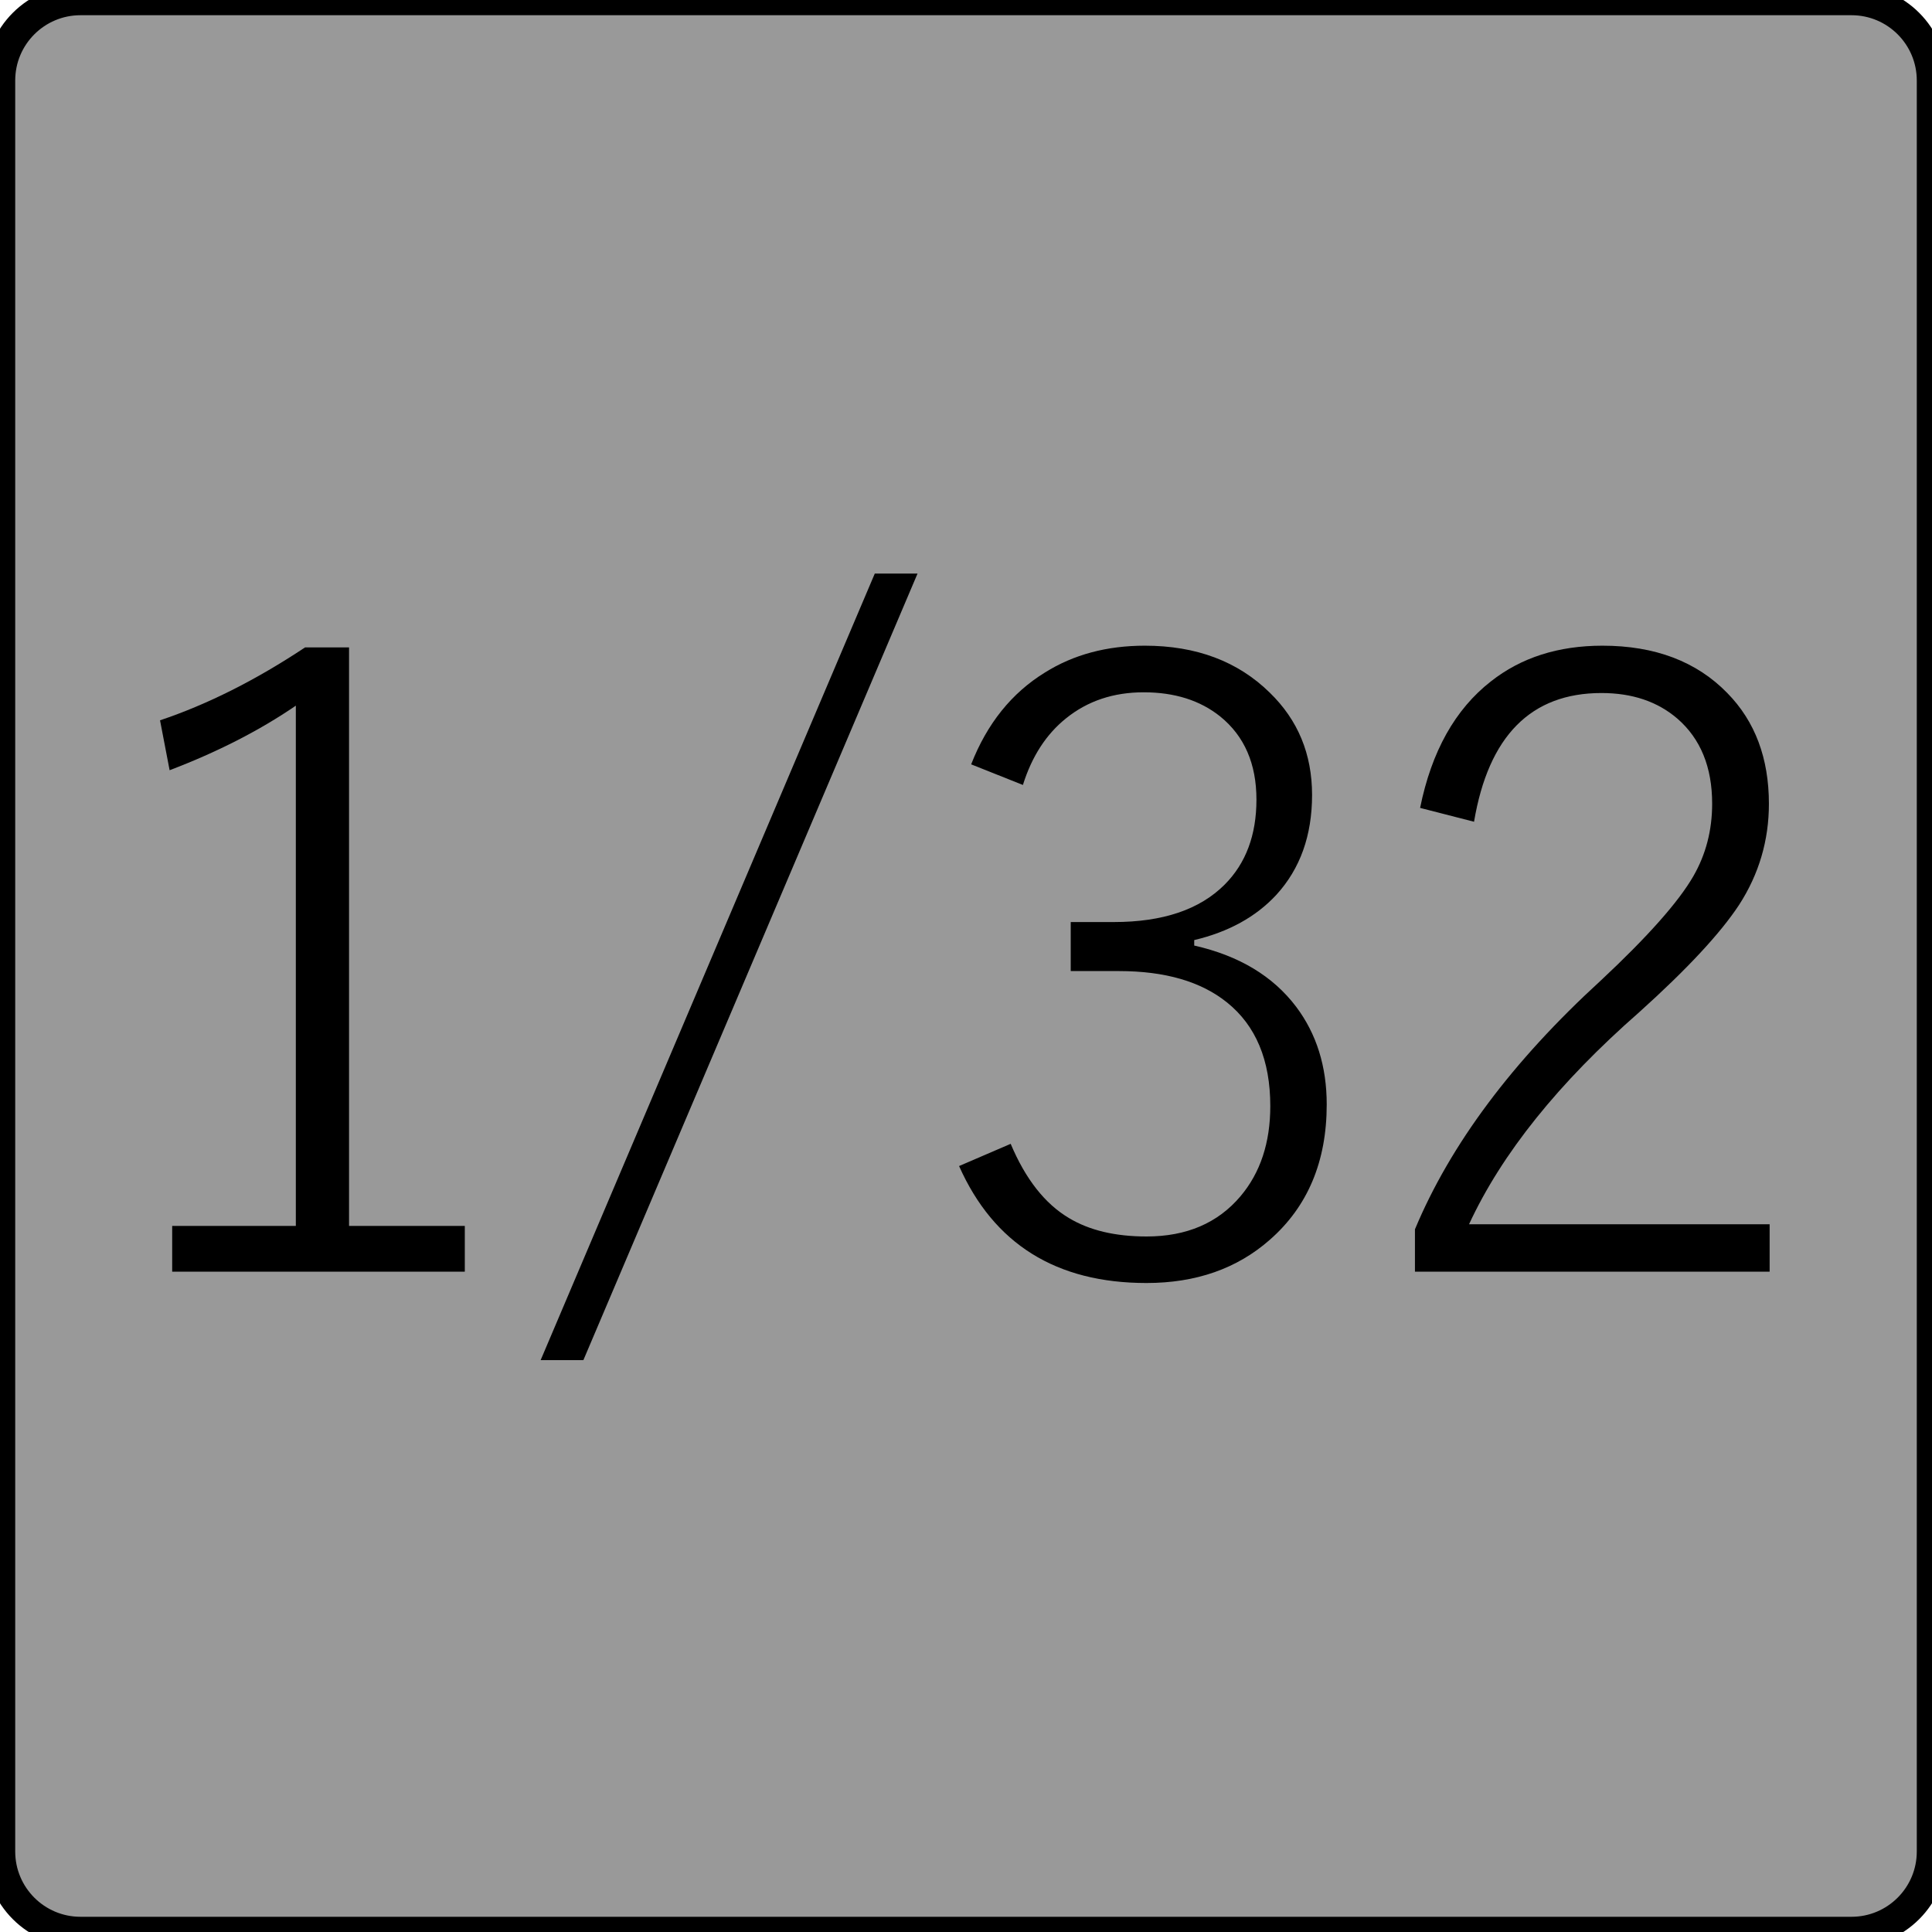
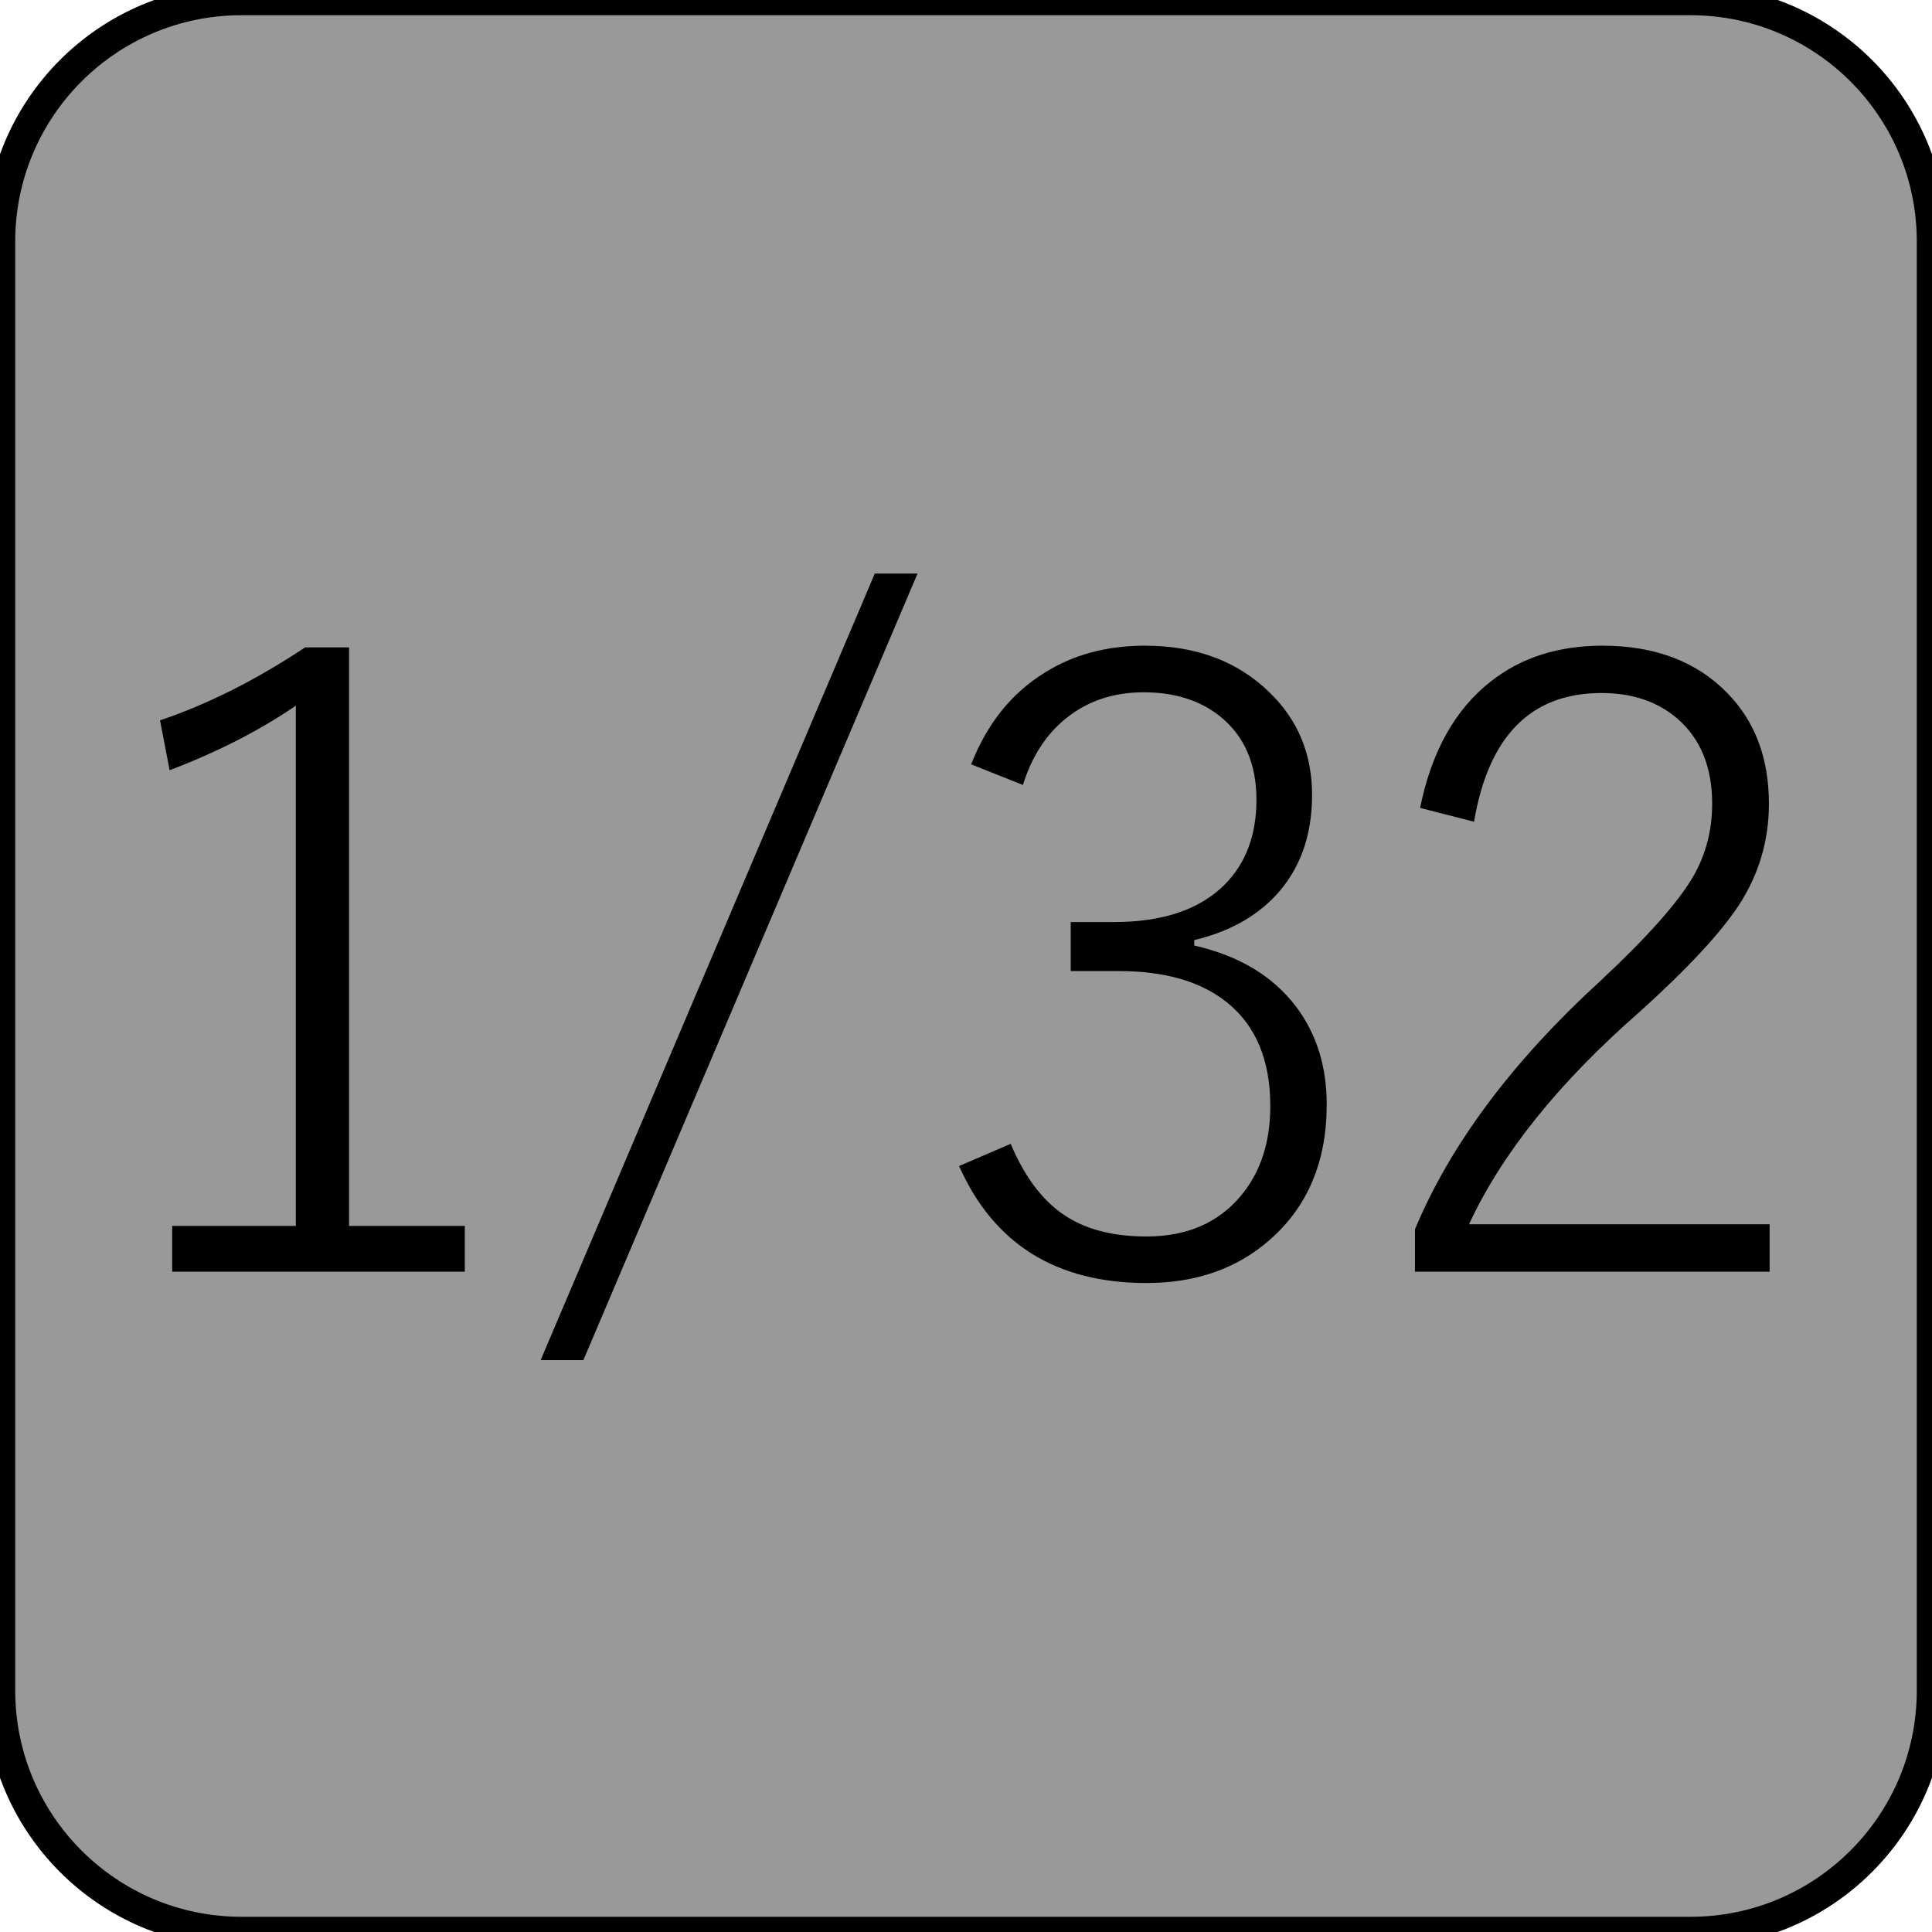
<svg xmlns="http://www.w3.org/2000/svg" xmlns:xlink="http://www.w3.org/1999/xlink" version="1.0" id="svg7595" x="0px" y="0px" width="24" height="24" viewBox="0 0 24 24" enable-background="new 0 0 18 18" xml:space="preserve">
  <defs id="defs67960" />
-   <rect style="fill:#999999;stroke:#000000;stroke-width:0.378;stroke-miterlimit:4;stroke-dasharray:none;stroke-opacity:1" id="rect109948" width="24" height="24" x="0" y="0" ry="1" />
+   <rect style="fill:#999999;stroke:#000000;stroke-width:0.378;stroke-miterlimit:4;stroke-dasharray:none;stroke-opacity:1" id="rect109948" width="24" height="24" x="0" y="0" ry="3" />
  <g id="layer1" transform="translate(-46.75571,-67.83304)">
    <g id="g67940">
      <defs id="defs67935">
        <rect id="SVGID_1_" x="46.755" y="67.833" width="18" height="18" />
      </defs>
      <clipPath id="SVGID_2_">
        <use xlink:href="#SVGID_1_" overflow="visible" id="use67937" x="0" y="0" width="100%" height="100%" />
      </clipPath>
    </g>
  </g>
  <g aria-label="1/32" id="text169233" style="font-size:10.667px;line-height:0.95;font-family:'Yu Gothic';-inkscape-font-specification:'Yu Gothic, Normal';font-variant-ligatures:none;text-align:center;letter-spacing:-0.35px;word-spacing:-1px;text-anchor:middle">
    <path d="M 4.336,8.042 V 15.229 H 5.774 v 0.568 H 2.139 v -0.568 H 3.675 V 8.766 Q 2.998,9.229 2.107,9.568 L 1.988,8.948 Q 2.873,8.651 3.79,8.042 Z" id="path225356" />
    <path d="M 11.398,7.125 7.247,16.896 H 6.716 l 4.151,-9.771 z" id="path225358" />
    <path d="m 12.064,9.495 q 0.297,-0.76 0.917,-1.141 0.531,-0.333 1.24,-0.333 0.958,0 1.552,0.583 0.526,0.51 0.526,1.271 0,0.755 -0.443,1.24 -0.38,0.411 -1.021,0.563 v 0.068 q 0.833,0.188 1.266,0.76 0.38,0.505 0.38,1.214 0,1.063 -0.708,1.682 -0.609,0.536 -1.531,0.536 -1.682,0 -2.328,-1.453 l 0.641,-0.276 q 0.276,0.656 0.724,0.922 0.38,0.229 0.964,0.229 0.745,0 1.167,-0.5 0.37,-0.438 0.37,-1.12 0,-0.854 -0.536,-1.286 -0.484,-0.391 -1.344,-0.391 h -0.599 v -0.609 h 0.536 q 0.911,0 1.375,-0.464 0.396,-0.396 0.396,-1.057 0,-0.667 -0.448,-1.031 -0.375,-0.302 -0.953,-0.302 -0.563,0 -0.964,0.323 -0.37,0.297 -0.536,0.828 z" id="path225360" />
    <path d="M 17.641,10.036 Q 17.854,8.984 18.521,8.464 19.083,8.021 19.906,8.021 q 0.979,0 1.552,0.589 0.516,0.526 0.516,1.375 0,0.682 -0.37,1.255 -0.349,0.531 -1.24,1.333 -1.505,1.318 -2.115,2.635 h 3.734 v 0.589 h -4.406 v -0.526 q 0.661,-1.583 2.307,-3.089 0.875,-0.818 1.151,-1.297 0.234,-0.406 0.234,-0.901 0,-0.682 -0.432,-1.057 -0.37,-0.318 -0.943,-0.318 -1.313,0 -1.583,1.599 z" id="path225362" />
  </g>
</svg>
